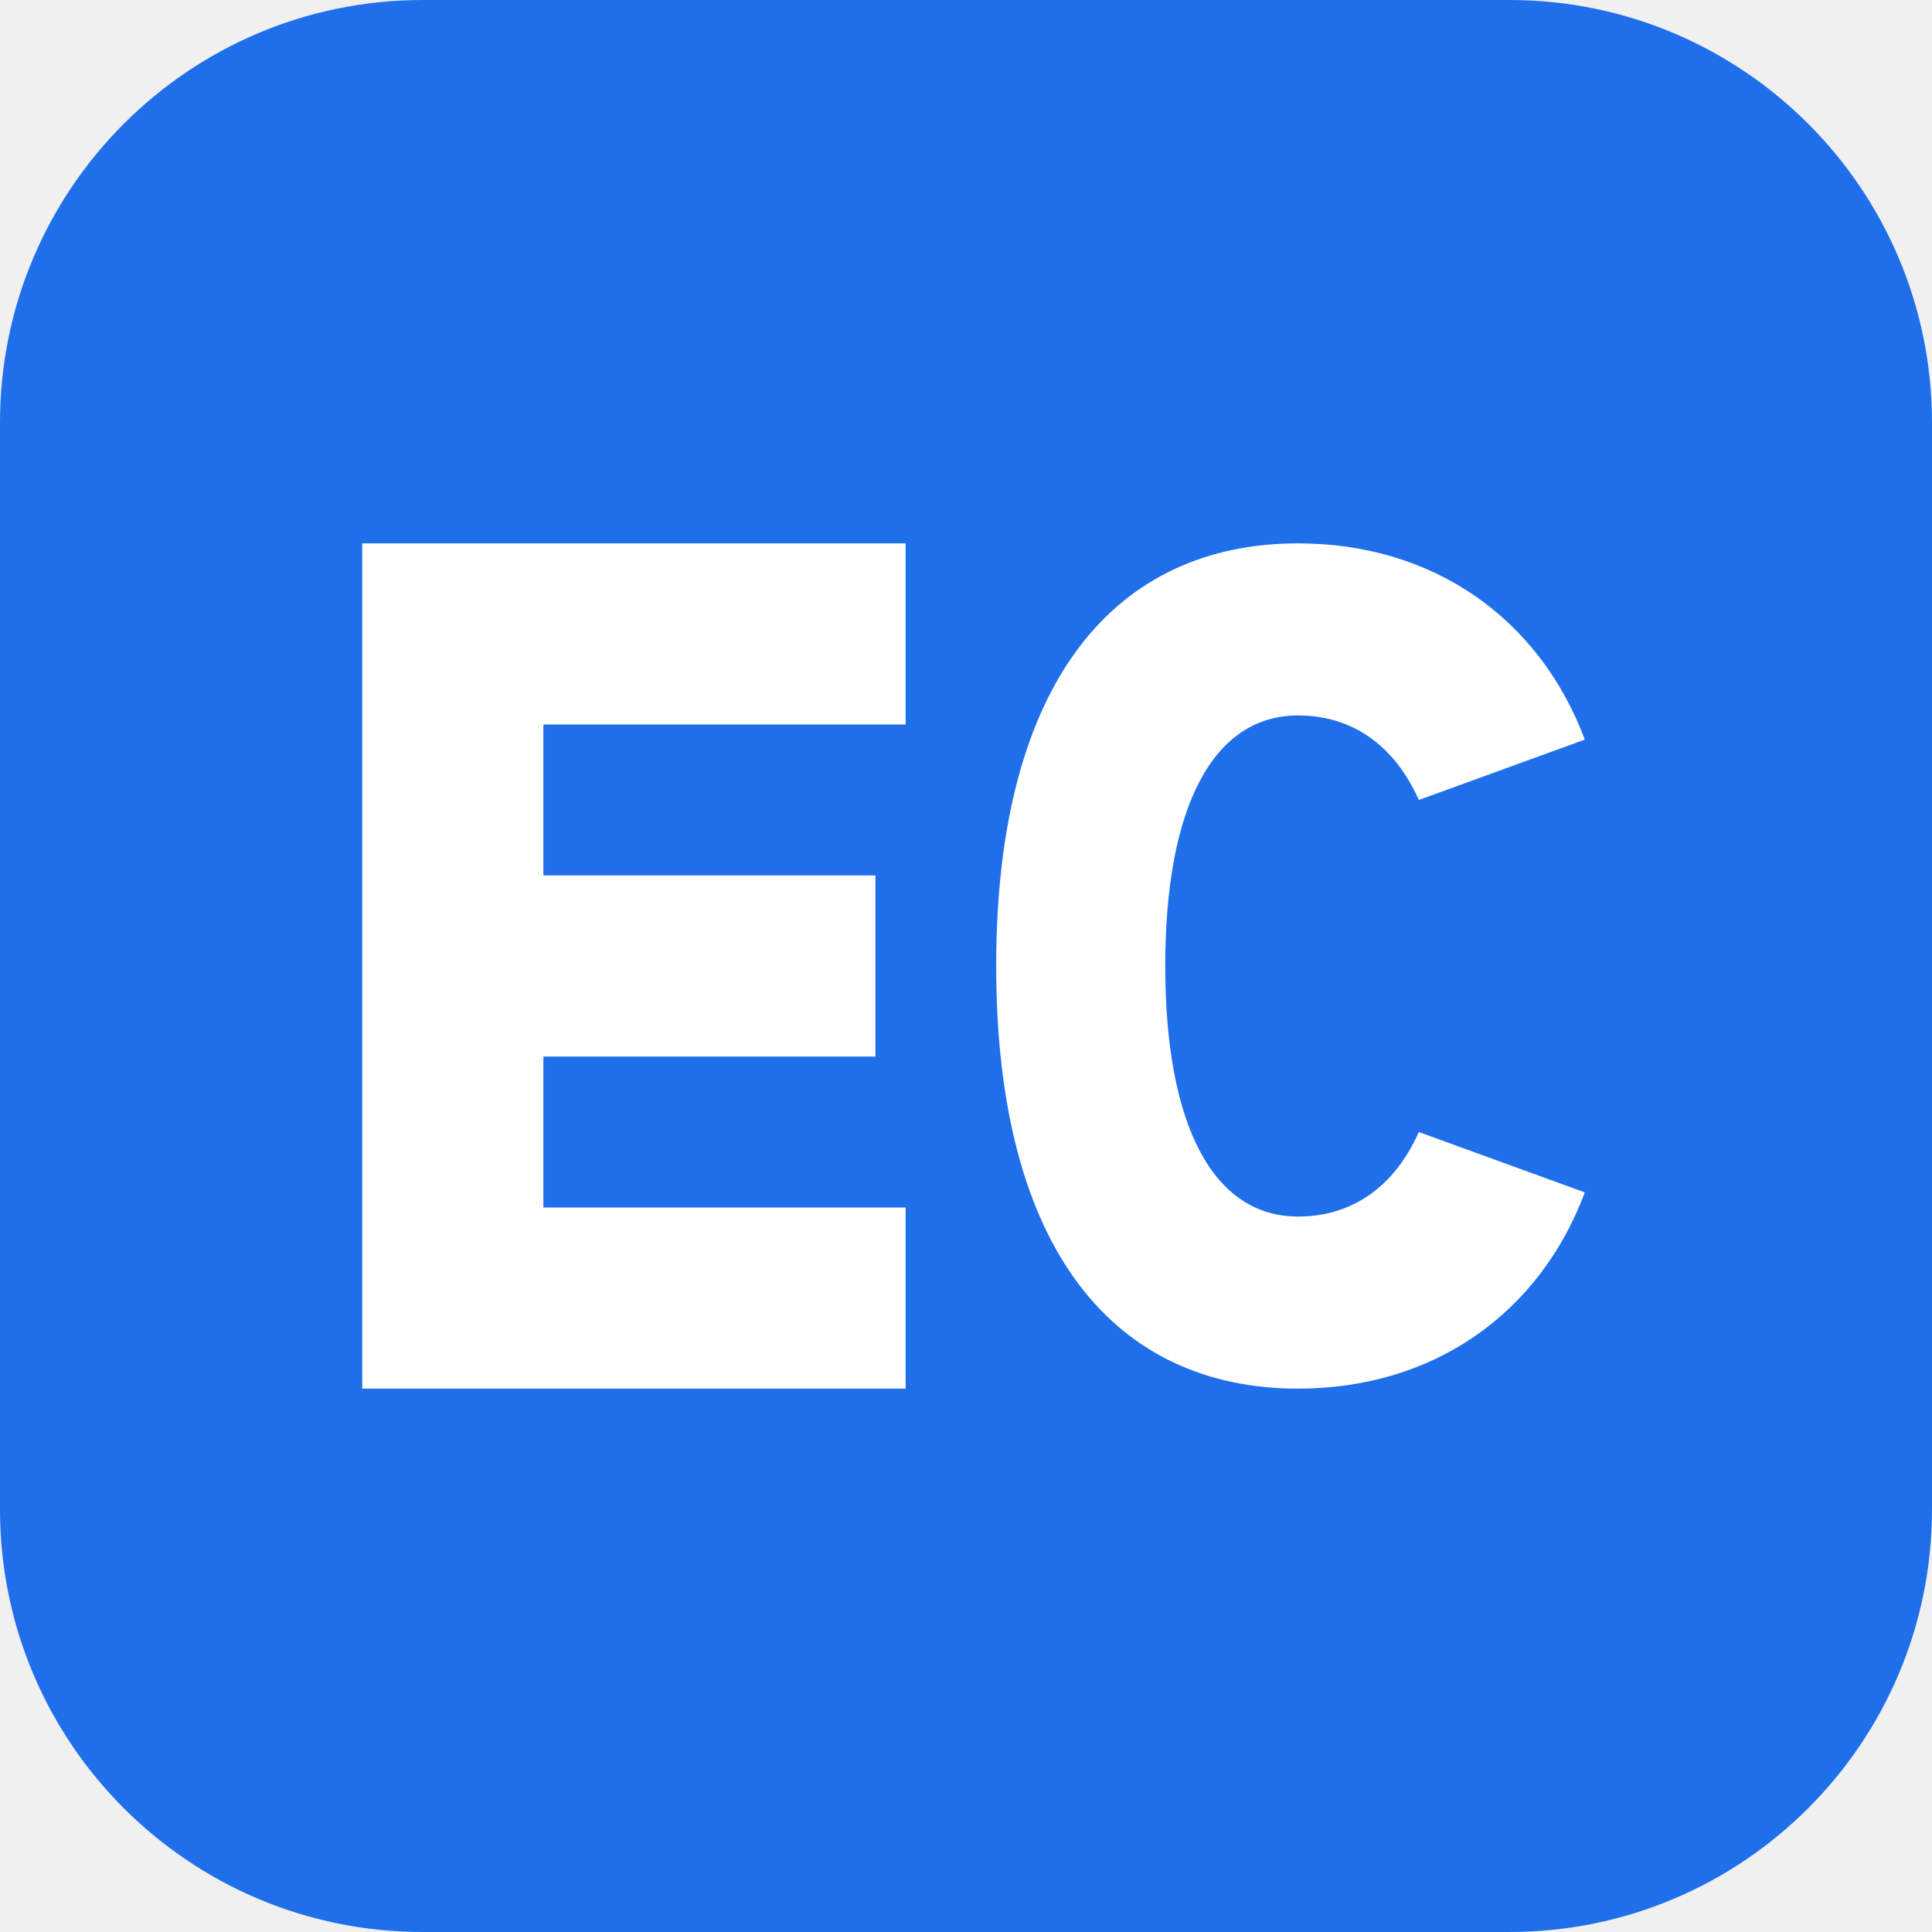
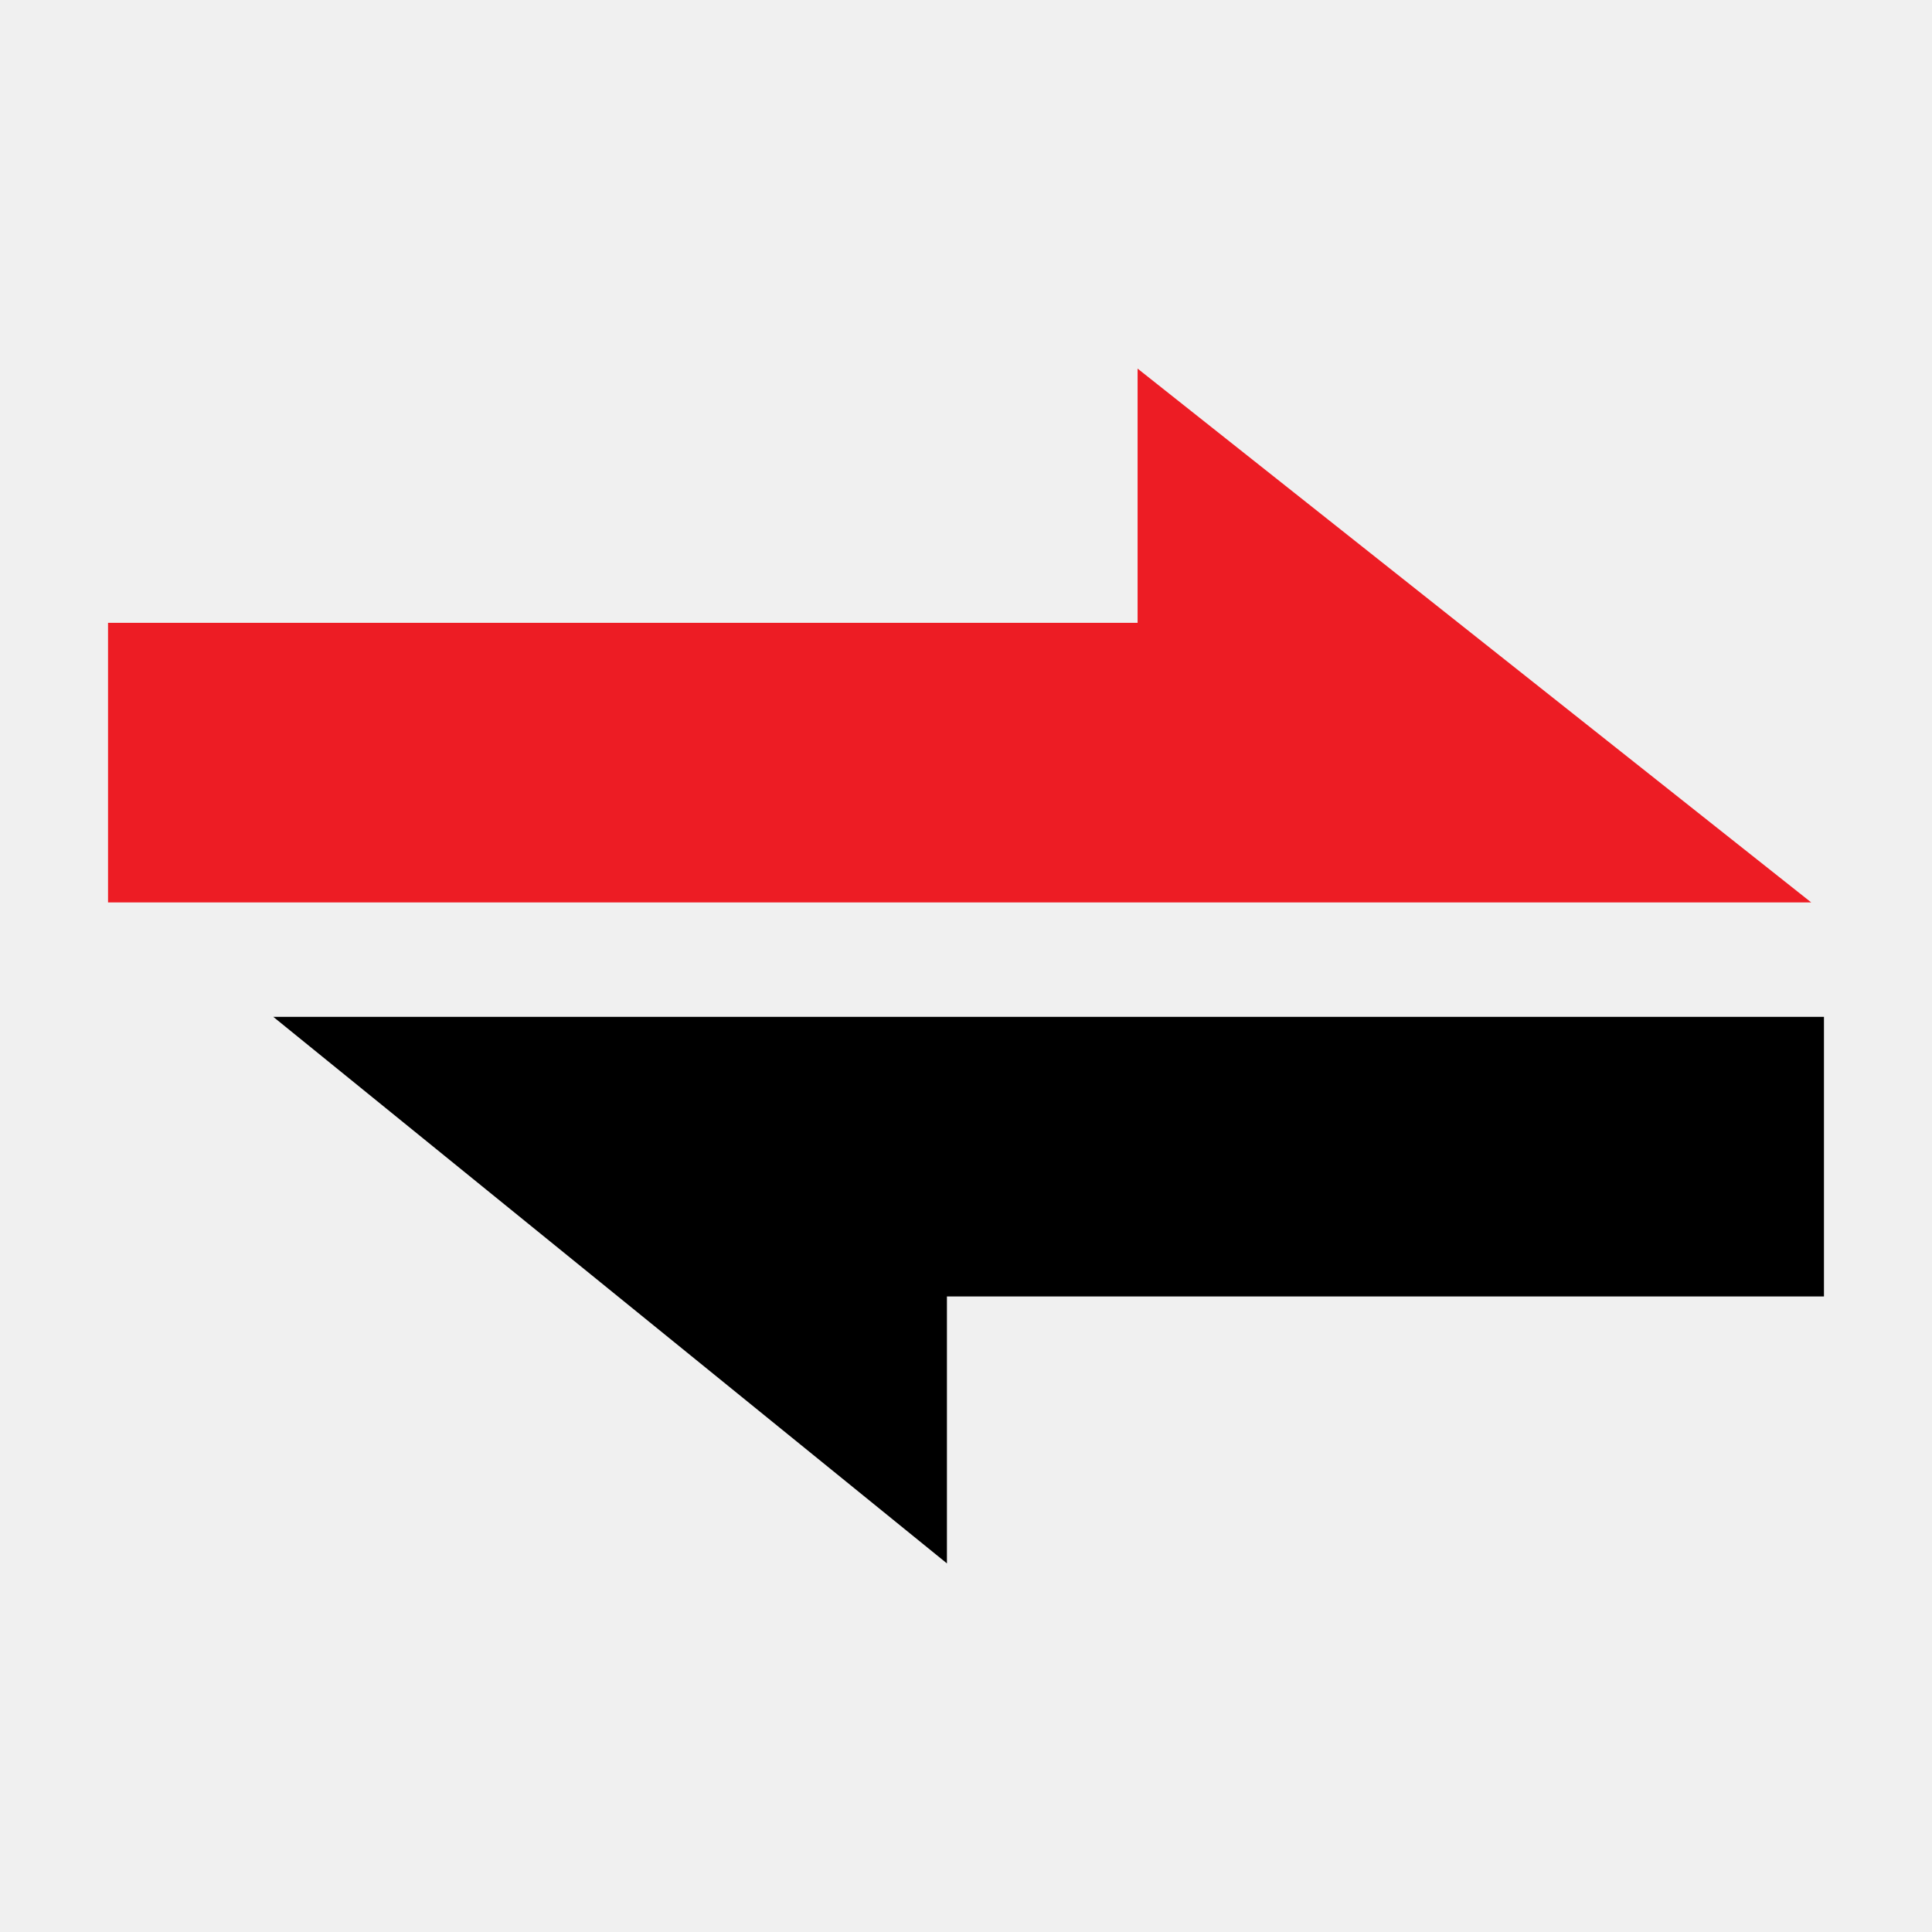
- <svg xmlns="http://www.w3.org/2000/svg" viewBox="0 0 64 64" width="64" height="64">
-   <rect width="64" height="64" rx="14" fill="#1f6feb" />
-   <path d="M12 18h18v6H18v5h11v6H18v5h12v6H12z" fill="#ffffff" />
-   <path d="M43 18c-6 0-10 4.5-10 14s4 14 10 14c4.5 0 8-2.5 9.5-6.5l-5.5-2c-.8 1.8-2.2 2.8-4 2.8-2.8 0-4.4-3-4.4-8.3s1.6-8.3 4.4-8.3c1.8 0 3.2 1 4 2.8l5.5-2C51 20.5 47.5 18 43 18z" fill="#ffffff" />
+ <svg xmlns="http://www.w3.org/2000/svg" viewBox="0 0 152 152" width="152" height="152">
+   <style>.k{fill:#000}@media (prefers-color-scheme:dark){.k{fill:#fff}}</style>
+   <g transform="translate(8.5,-1)">
+     <polygon fill="#ED1C24" points="0,50 81,50 81,30 134,72 0,72" />
+     <polygon class="k" points="13,81 135,81 135,103 66,103 66,124" />
+   </g>
</svg>
